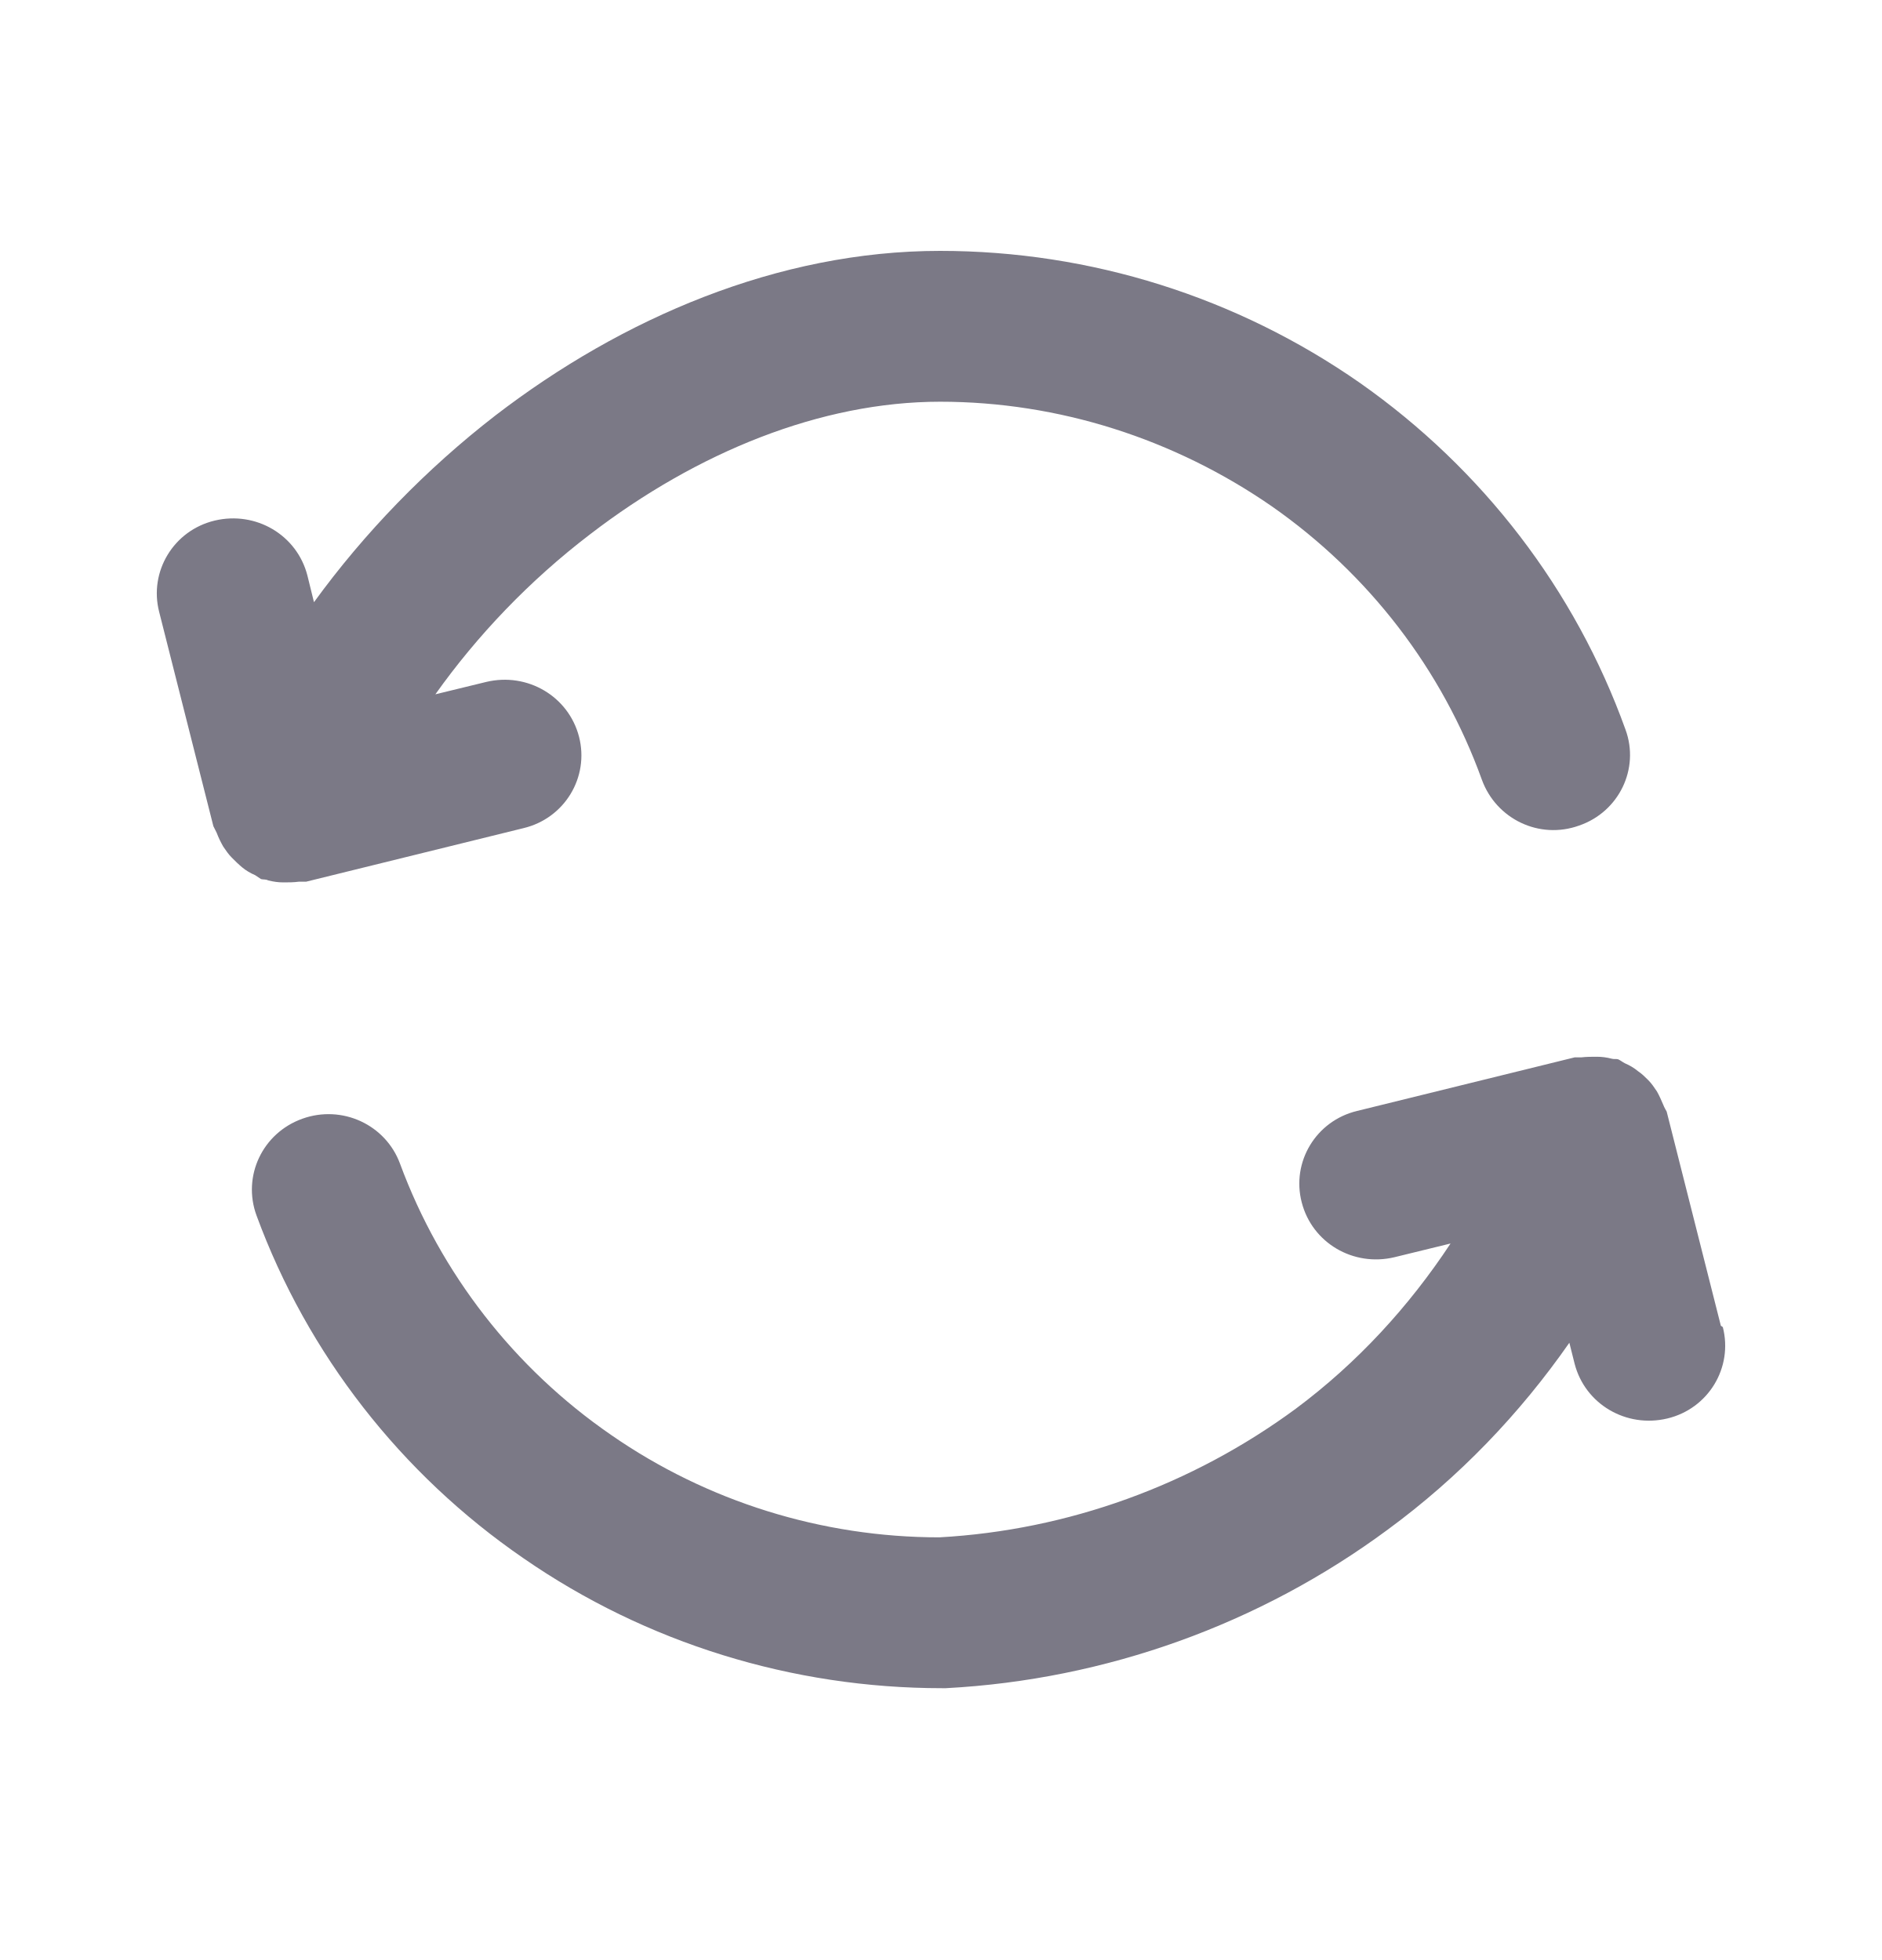
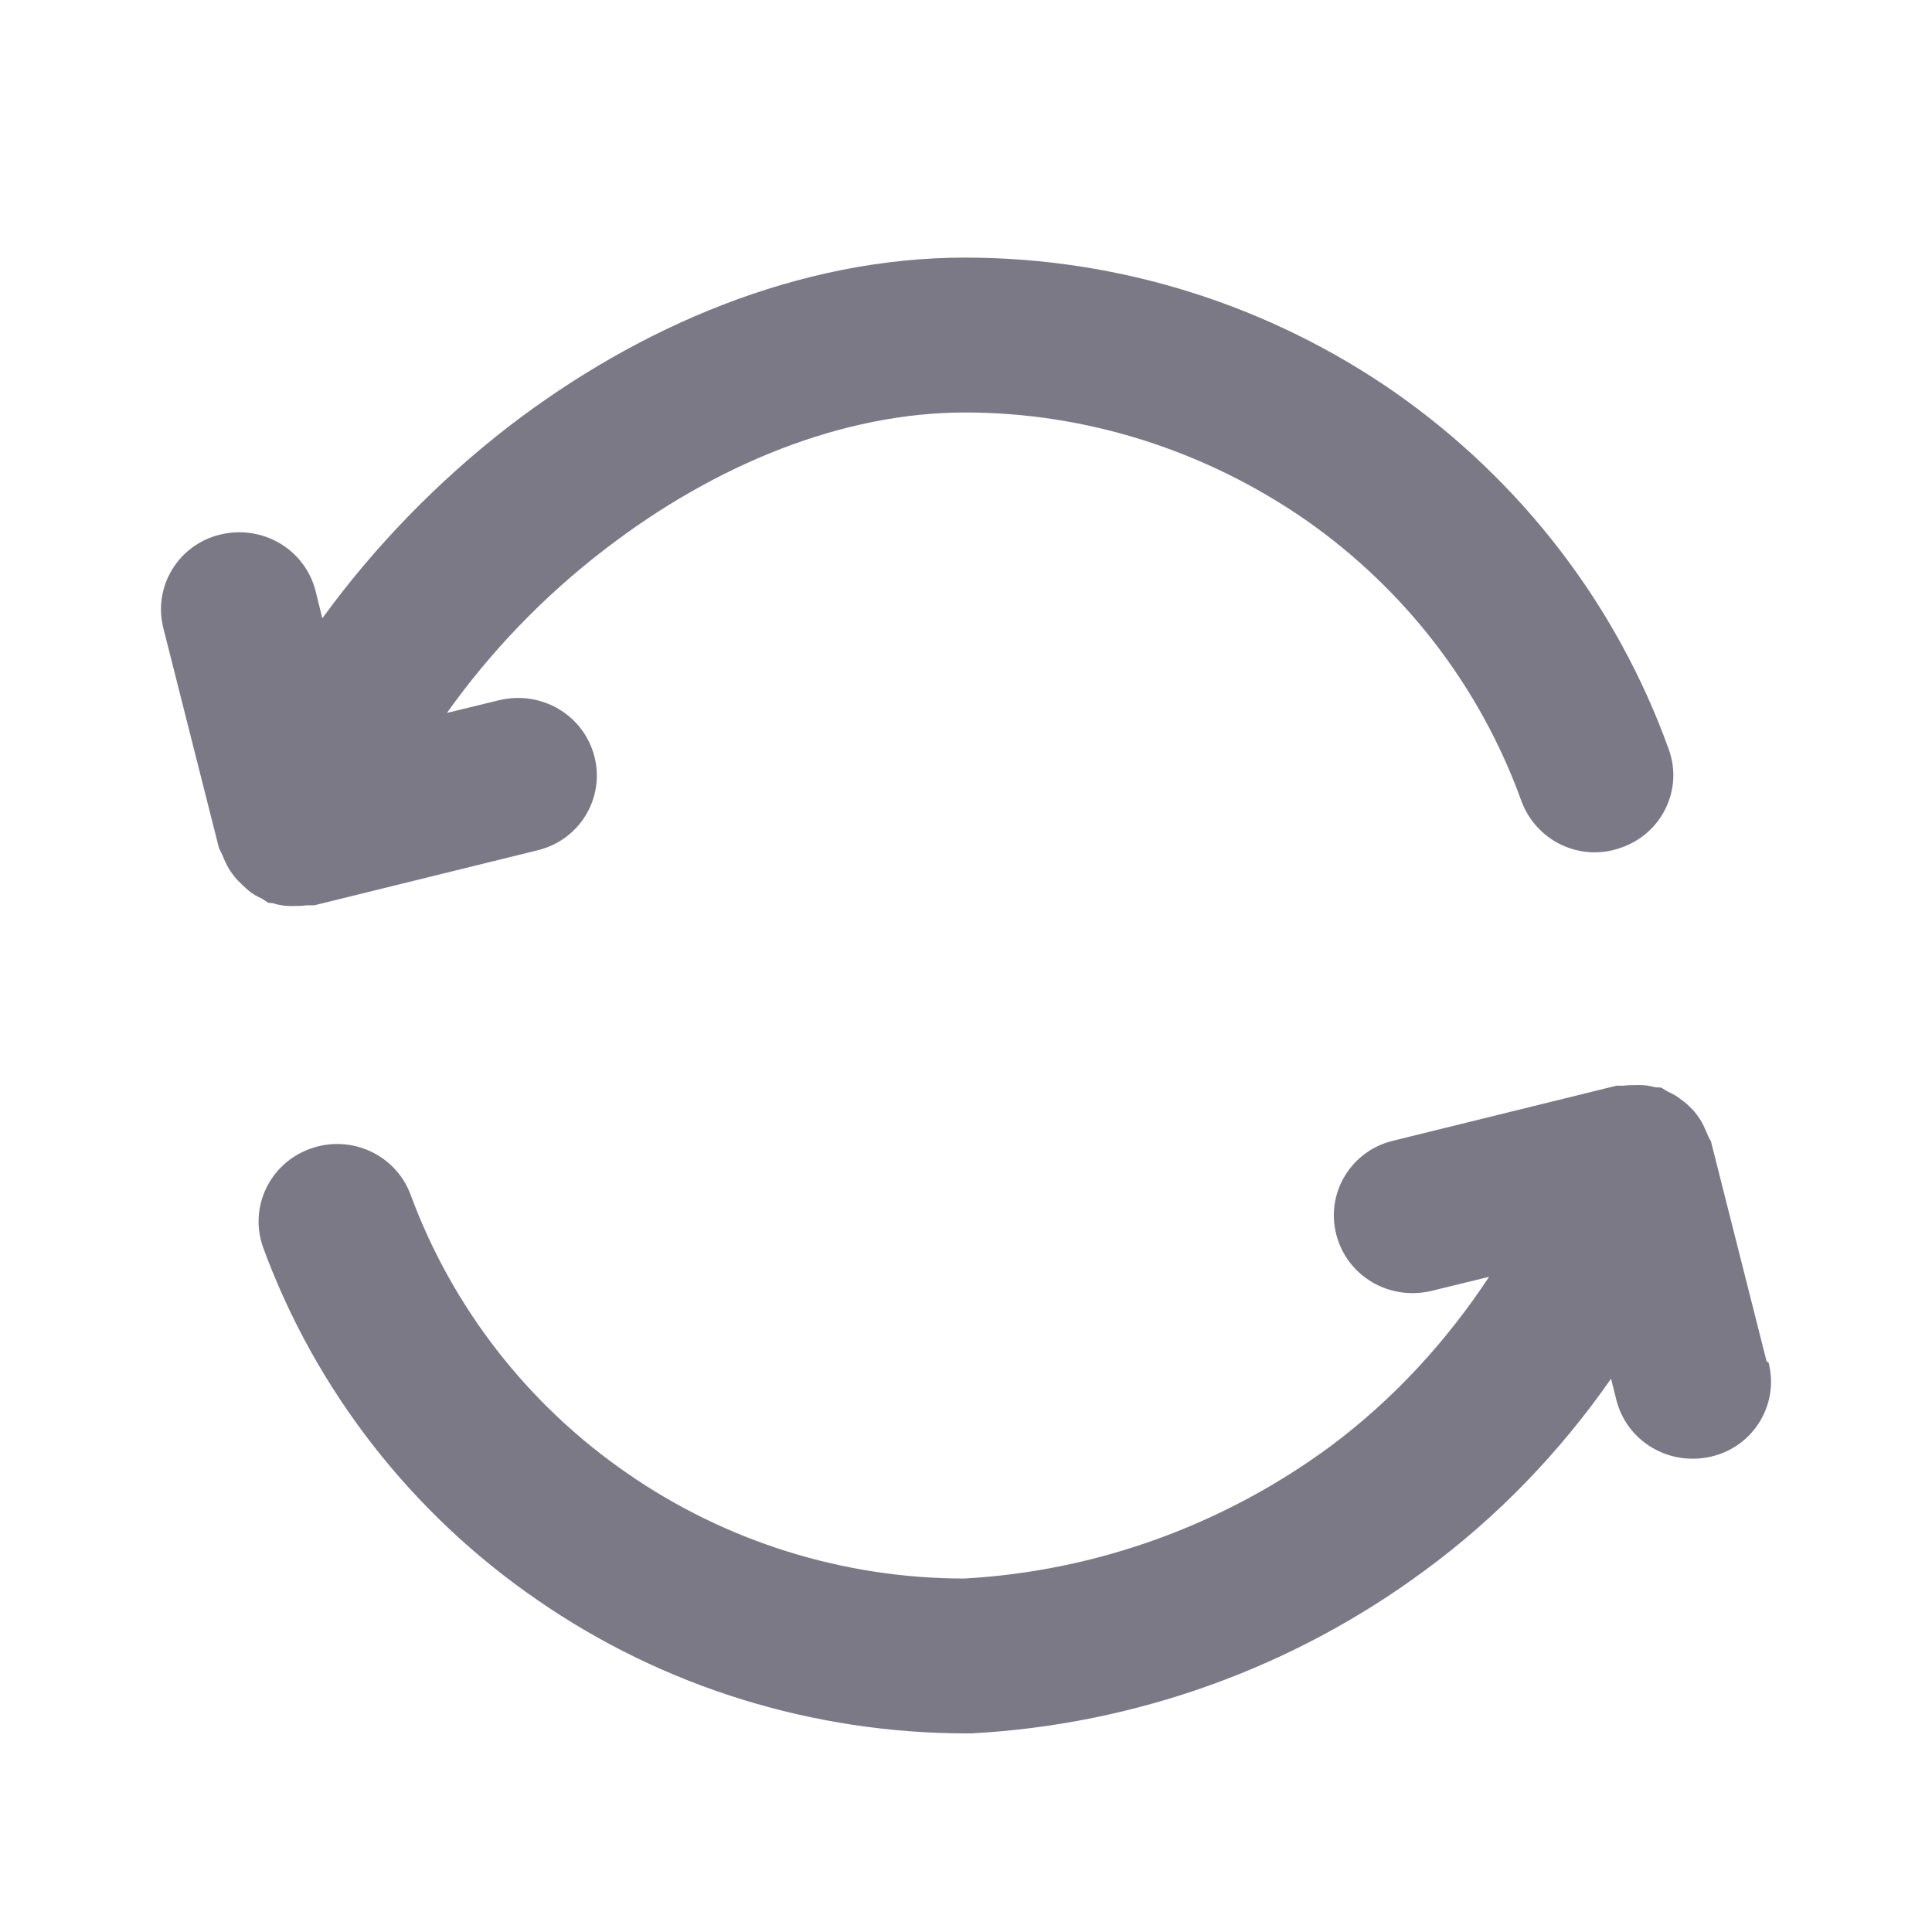
- <svg xmlns="http://www.w3.org/2000/svg" width="24" height="25" viewBox="0 0 24 25" fill="none">
+ <svg xmlns="http://www.w3.org/2000/svg" width="24" height="24" viewBox="0 0 24 24" fill="none">
  <path fill-rule="evenodd" clip-rule="evenodd" d="M21.945 16.91L21.254 14.178C21.254 14.178 21.22 14.12 21.212 14.095C21.187 14.037 21.162 13.978 21.129 13.92C21.095 13.87 21.062 13.82 21.02 13.778C20.979 13.737 20.937 13.695 20.887 13.662C20.837 13.62 20.779 13.587 20.721 13.562C20.688 13.545 20.671 13.529 20.637 13.512C20.613 13.504 20.579 13.512 20.554 13.504C20.488 13.487 20.429 13.479 20.363 13.479C20.296 13.479 20.23 13.479 20.163 13.487C20.138 13.487 20.105 13.487 20.08 13.487L17.307 14.17C16.783 14.295 16.466 14.82 16.6 15.336C16.733 15.853 17.257 16.161 17.782 16.036L18.498 15.861C17.965 16.669 17.307 17.385 16.525 17.968C15.201 18.943 13.619 19.518 11.979 19.609C10.481 19.609 9.015 19.151 7.792 18.302C6.559 17.452 5.619 16.244 5.102 14.845C4.919 14.345 4.362 14.087 3.854 14.27C3.346 14.453 3.088 15.003 3.271 15.503C3.92 17.269 5.111 18.801 6.676 19.876C8.241 20.959 10.106 21.533 12.012 21.533C12.029 21.533 12.046 21.533 12.062 21.533C14.102 21.425 16.067 20.717 17.699 19.509C18.606 18.843 19.38 18.035 20.013 17.127L20.08 17.394C20.213 17.91 20.737 18.218 21.262 18.093C21.786 17.968 22.103 17.444 21.97 16.927L21.945 16.91Z" fill="#7B7986" />
  <path fill-rule="evenodd" clip-rule="evenodd" d="M3.088 11.063C3.138 11.105 3.196 11.138 3.254 11.163C3.279 11.18 3.304 11.196 3.329 11.213C3.362 11.221 3.387 11.213 3.421 11.23C3.487 11.246 3.546 11.255 3.612 11.255C3.679 11.255 3.745 11.255 3.812 11.246C3.845 11.246 3.87 11.246 3.904 11.246L6.676 10.563C7.2 10.438 7.517 9.914 7.384 9.397C7.25 8.881 6.726 8.573 6.201 8.698L5.552 8.856C6.085 8.106 6.751 7.406 7.525 6.815C8.89 5.766 10.472 5.124 11.988 5.124C13.503 5.124 14.976 5.599 16.217 6.457C17.457 7.323 18.39 8.539 18.898 9.947C19.081 10.447 19.63 10.713 20.138 10.53C20.646 10.355 20.912 9.805 20.729 9.306C20.088 7.523 18.906 5.982 17.341 4.883C15.775 3.791 13.911 3.2 11.988 3.2C9.923 3.2 7.933 4.058 6.318 5.299C5.435 5.982 4.645 6.798 4.004 7.681L3.92 7.34C3.787 6.823 3.263 6.515 2.738 6.64C2.214 6.765 1.897 7.29 2.03 7.806L2.721 10.538C2.721 10.538 2.746 10.588 2.763 10.622C2.788 10.688 2.813 10.738 2.846 10.797C2.88 10.847 2.913 10.896 2.955 10.938C2.996 10.98 3.038 11.021 3.088 11.063Z" fill="#7B7986" />
</svg>
